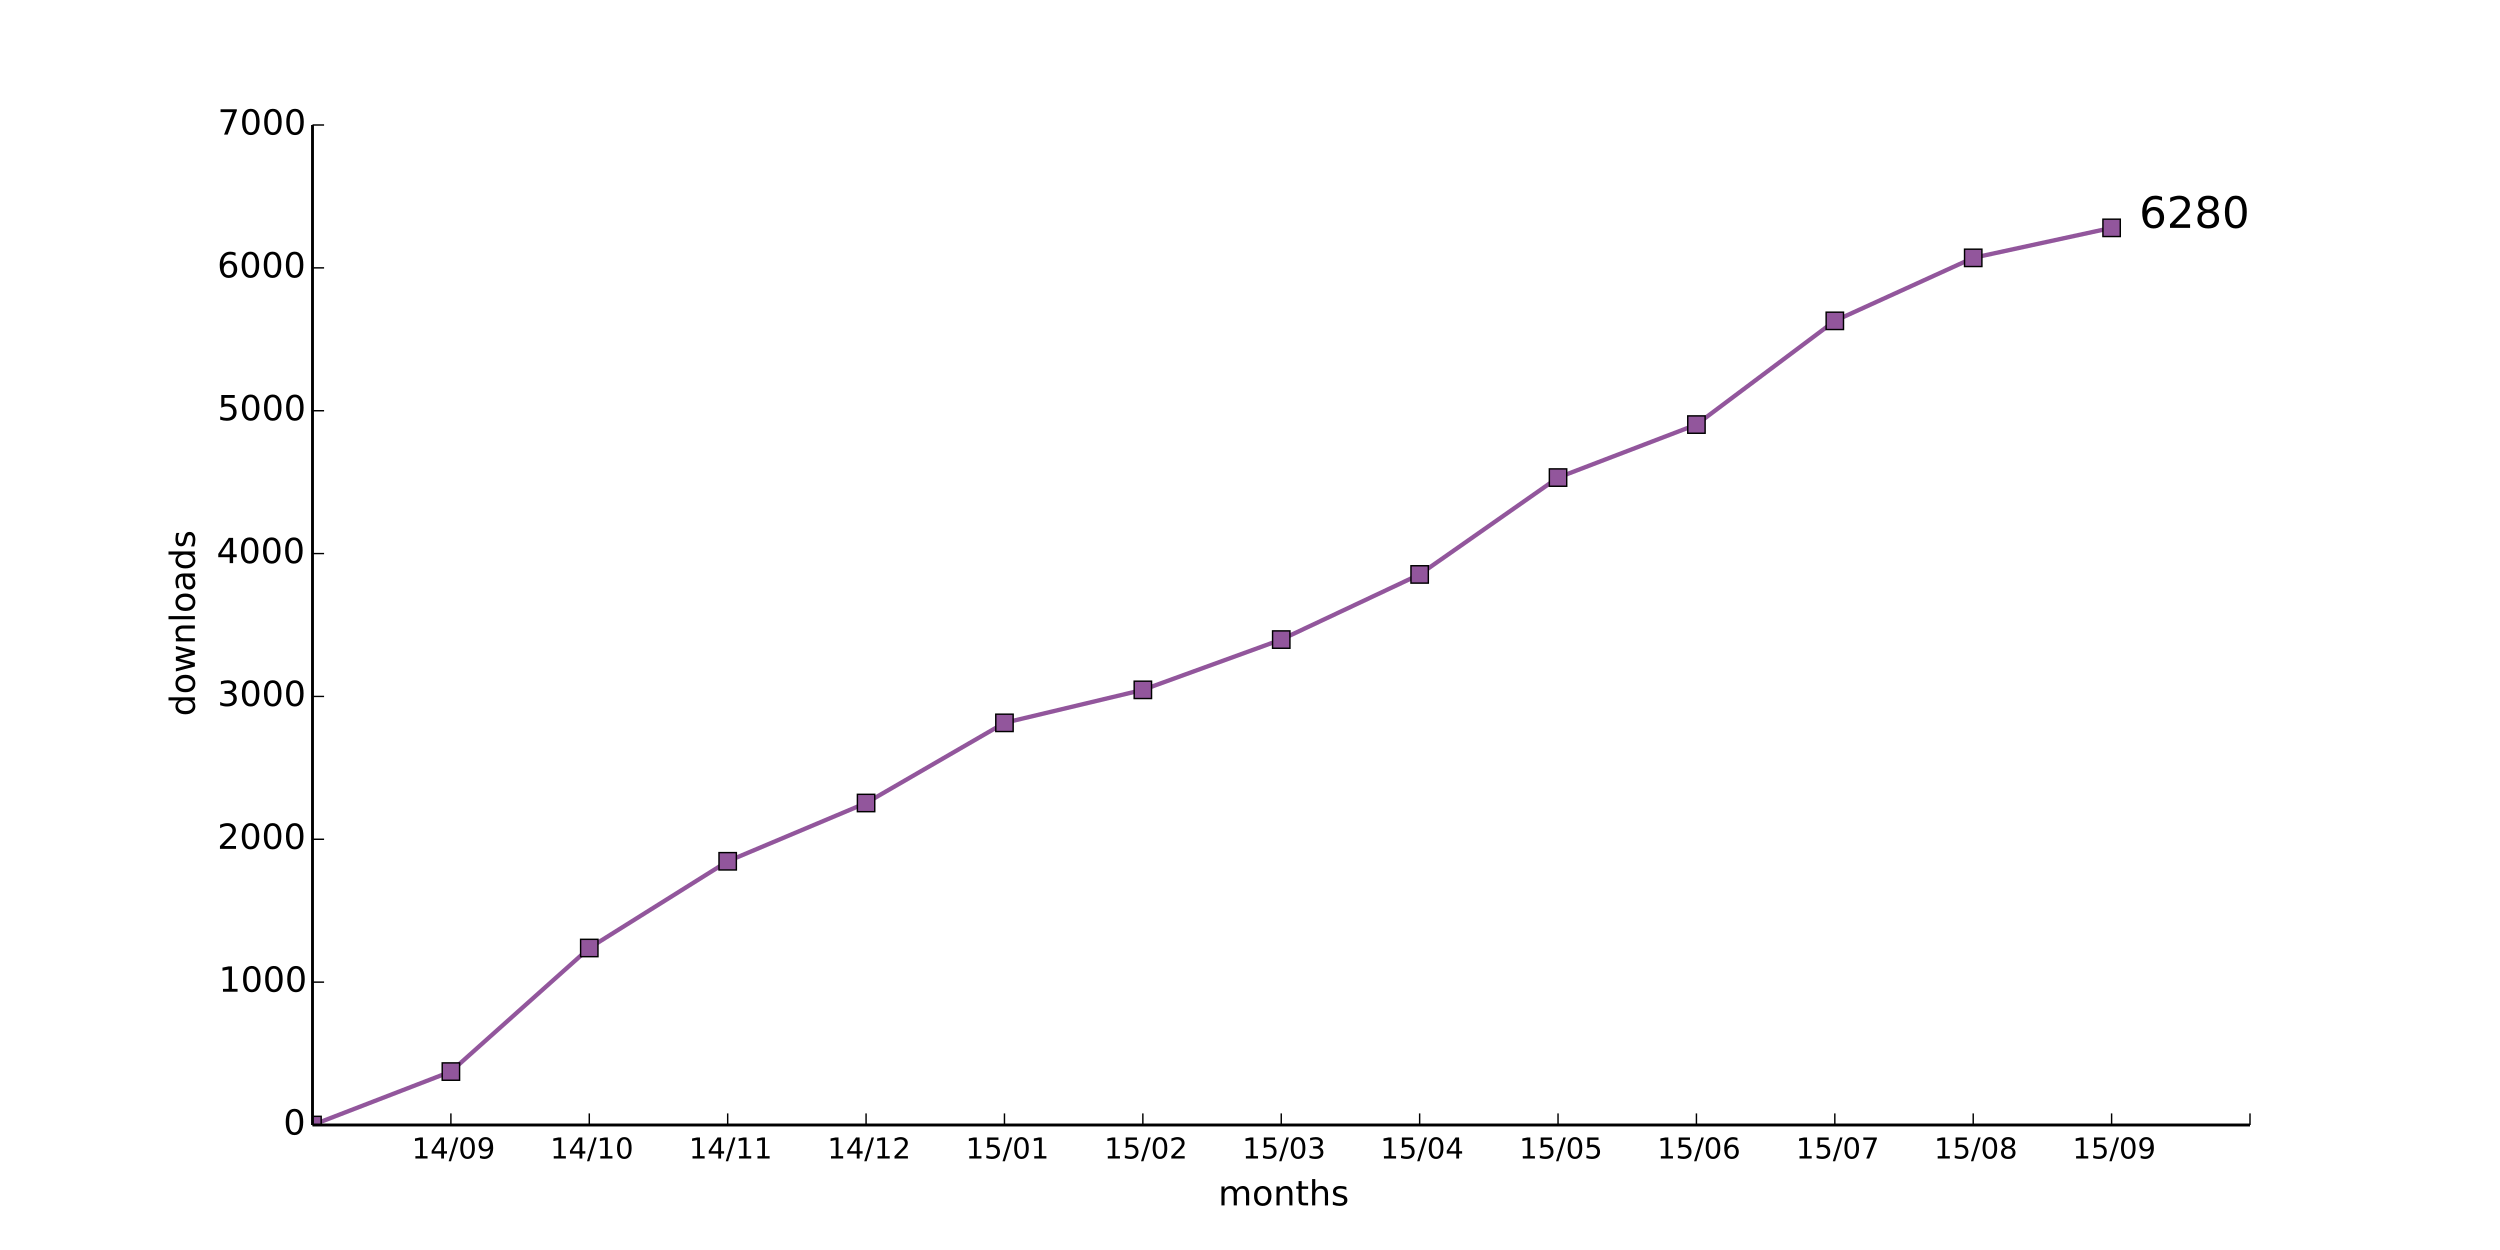
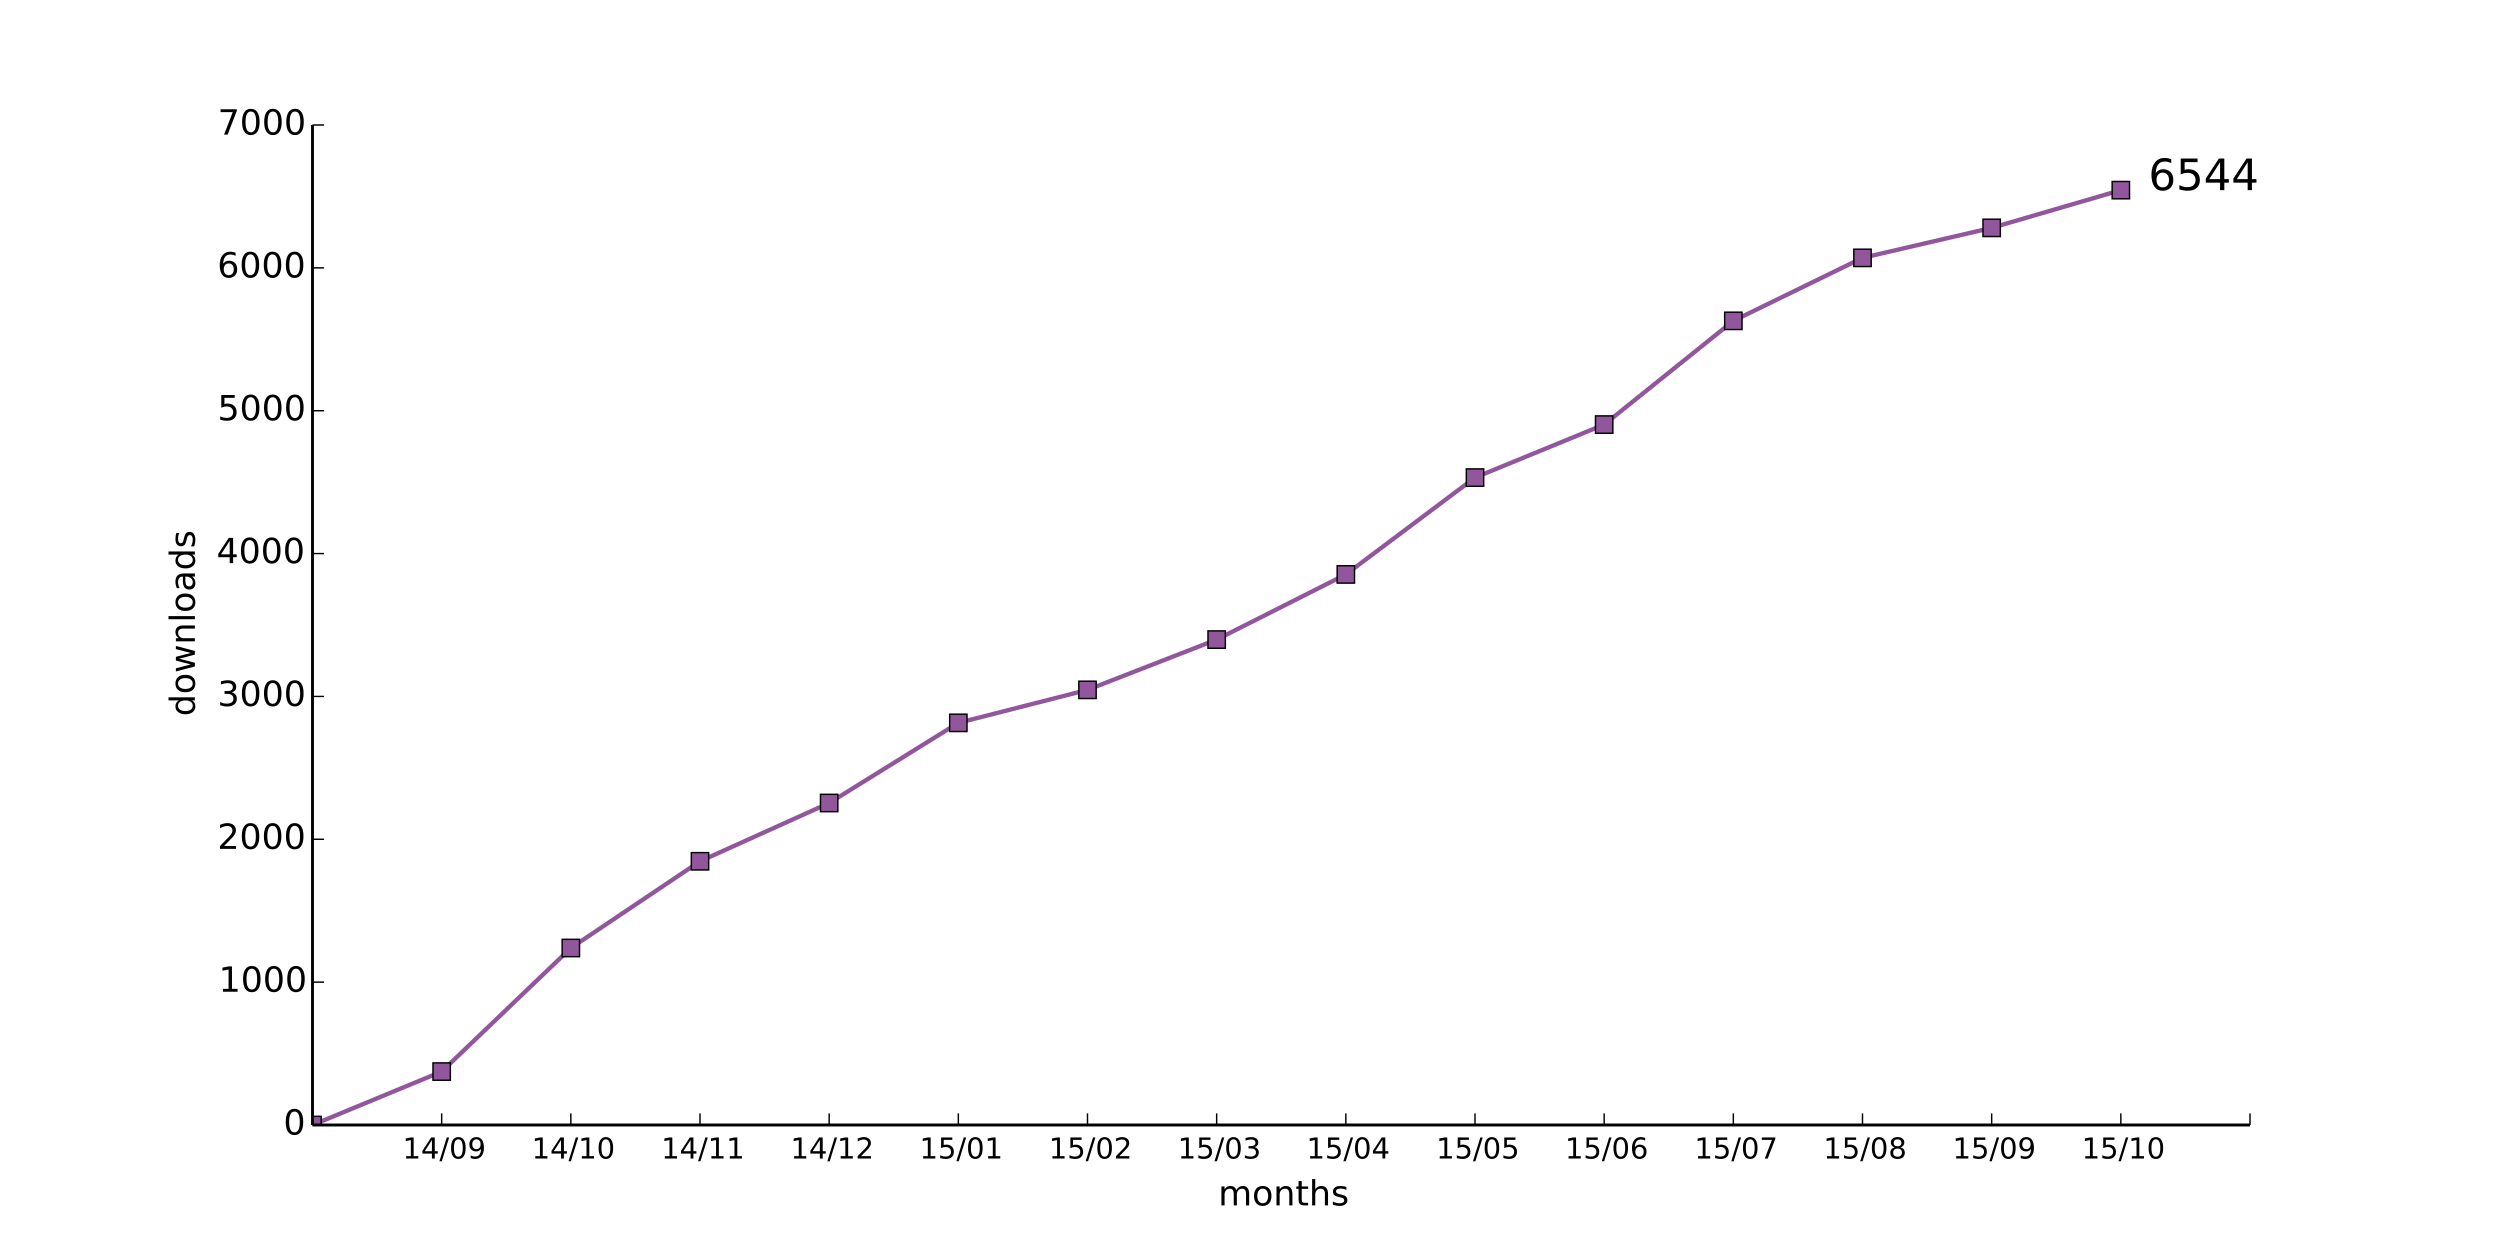
<svg xmlns="http://www.w3.org/2000/svg" xmlns:xlink="http://www.w3.org/1999/xlink" height="432pt" version="1.1" viewBox="0 0 864 432" width="864pt">
  <defs>
    <style type="text/css">
*{stroke-linecap:butt;stroke-linejoin:round;}
  </style>
  </defs>
  <g id="figure_1">
    <g id="patch_1">
      <path d=" M0 432 L864 432 L864 0 L0 0 z " style="fill:#ffffff;" />
    </g>
    <g id="axes_1">
      <g id="patch_2">
        <path d=" M108 388.8 L777.6 388.8 L777.6 43.2 L108 43.2 z " style="fill:#ffffff;" />
      </g>
      <g id="line2d_1">
-         <path clip-path="url(#pad36b945f0)" d=" M108 388.8 L155.829 370.335 L203.657 327.629 L251.486 297.66 L299.314 277.517 L347.143 249.819 L394.971 238.415 L442.8 221.036 L490.629 198.523 L538.457 165.049 L586.286 146.732 L634.114 110.888 L681.943 89.115 L729.771 78.747" style="fill:none;stroke:#92569c;stroke-linecap:square;stroke-width:1.5;" />
+         <path clip-path="url(#pad36b945f0)" d=" M108 388.8 L152.64 370.335 L197.28 327.629 L241.92 297.66 L286.56 277.517 L331.2 249.819 L375.84 238.415 L420.48 221.036 L465.12 198.523 L509.76 165.049 L554.4 146.732 L599.04 110.888 L643.68 89.115 L688.32 78.747 L732.96 65.713" style="fill:none;stroke:#92569c;stroke-linecap:square;stroke-width:1.5;" />
      </g>
      <g id="line2d_2">
        <defs>
          <path d=" M-3 3 L3 3 L3 -3 L-3 -3 z " id="m376701af58" style="stroke:#000000;stroke-linejoin:miter;stroke-width:0.5;" />
        </defs>
        <g clip-path="url(#pad36b945f0)">
          <use style="fill:#92569c;stroke:#000000;stroke-linejoin:miter;stroke-width:0.5;" x="108.0" xlink:href="#m376701af58" y="388.8" />
-           <use style="fill:#92569c;stroke:#000000;stroke-linejoin:miter;stroke-width:0.5;" x="155.829" xlink:href="#m376701af58" y="370.335" />
-           <use style="fill:#92569c;stroke:#000000;stroke-linejoin:miter;stroke-width:0.5;" x="203.657" xlink:href="#m376701af58" y="327.629" />
-           <use style="fill:#92569c;stroke:#000000;stroke-linejoin:miter;stroke-width:0.5;" x="251.486" xlink:href="#m376701af58" y="297.66" />
-           <use style="fill:#92569c;stroke:#000000;stroke-linejoin:miter;stroke-width:0.5;" x="299.314" xlink:href="#m376701af58" y="277.517" />
-           <use style="fill:#92569c;stroke:#000000;stroke-linejoin:miter;stroke-width:0.5;" x="347.143" xlink:href="#m376701af58" y="249.819" />
-           <use style="fill:#92569c;stroke:#000000;stroke-linejoin:miter;stroke-width:0.5;" x="394.971" xlink:href="#m376701af58" y="238.415" />
-           <use style="fill:#92569c;stroke:#000000;stroke-linejoin:miter;stroke-width:0.5;" x="442.8" xlink:href="#m376701af58" y="221.036" />
-           <use style="fill:#92569c;stroke:#000000;stroke-linejoin:miter;stroke-width:0.5;" x="490.629" xlink:href="#m376701af58" y="198.523" />
-           <use style="fill:#92569c;stroke:#000000;stroke-linejoin:miter;stroke-width:0.5;" x="538.457" xlink:href="#m376701af58" y="165.049" />
-           <use style="fill:#92569c;stroke:#000000;stroke-linejoin:miter;stroke-width:0.5;" x="586.286" xlink:href="#m376701af58" y="146.732" />
-           <use style="fill:#92569c;stroke:#000000;stroke-linejoin:miter;stroke-width:0.5;" x="634.114" xlink:href="#m376701af58" y="110.888" />
-           <use style="fill:#92569c;stroke:#000000;stroke-linejoin:miter;stroke-width:0.5;" x="681.943" xlink:href="#m376701af58" y="89.115" />
-           <use style="fill:#92569c;stroke:#000000;stroke-linejoin:miter;stroke-width:0.5;" x="729.771" xlink:href="#m376701af58" y="78.747" />
+           <use style="fill:#92569c;stroke:#000000;stroke-linejoin:miter;stroke-width:0.5;" x="152.64" xlink:href="#m376701af58" y="370.335" />
+           <use style="fill:#92569c;stroke:#000000;stroke-linejoin:miter;stroke-width:0.5;" x="197.28" xlink:href="#m376701af58" y="327.629" />
+           <use style="fill:#92569c;stroke:#000000;stroke-linejoin:miter;stroke-width:0.5;" x="241.92" xlink:href="#m376701af58" y="297.66" />
+           <use style="fill:#92569c;stroke:#000000;stroke-linejoin:miter;stroke-width:0.5;" x="286.56" xlink:href="#m376701af58" y="277.517" />
+           <use style="fill:#92569c;stroke:#000000;stroke-linejoin:miter;stroke-width:0.5;" x="331.2" xlink:href="#m376701af58" y="249.819" />
+           <use style="fill:#92569c;stroke:#000000;stroke-linejoin:miter;stroke-width:0.5;" x="375.84" xlink:href="#m376701af58" y="238.415" />
+           <use style="fill:#92569c;stroke:#000000;stroke-linejoin:miter;stroke-width:0.5;" x="420.48" xlink:href="#m376701af58" y="221.036" />
+           <use style="fill:#92569c;stroke:#000000;stroke-linejoin:miter;stroke-width:0.5;" x="465.12" xlink:href="#m376701af58" y="198.523" />
+           <use style="fill:#92569c;stroke:#000000;stroke-linejoin:miter;stroke-width:0.5;" x="509.76" xlink:href="#m376701af58" y="165.049" />
+           <use style="fill:#92569c;stroke:#000000;stroke-linejoin:miter;stroke-width:0.5;" x="554.4" xlink:href="#m376701af58" y="146.732" />
+           <use style="fill:#92569c;stroke:#000000;stroke-linejoin:miter;stroke-width:0.5;" x="599.04" xlink:href="#m376701af58" y="110.888" />
+           <use style="fill:#92569c;stroke:#000000;stroke-linejoin:miter;stroke-width:0.5;" x="643.68" xlink:href="#m376701af58" y="89.115" />
+           <use style="fill:#92569c;stroke:#000000;stroke-linejoin:miter;stroke-width:0.5;" x="688.32" xlink:href="#m376701af58" y="78.747" />
+           <use style="fill:#92569c;stroke:#000000;stroke-linejoin:miter;stroke-width:0.5;" x="732.96" xlink:href="#m376701af58" y="65.713" />
        </g>
      </g>
      <g id="matplotlib.axis_1">
        <g id="xtick_1">
          <g id="line2d_3">
            <defs>
              <path d=" M0 0 L0 -4" id="m93b0483c22" style="stroke:#000000;stroke-width:0.5;" />
            </defs>
            <g>
-               <use style="stroke:#000000;stroke-width:0.5;" x="155.829" xlink:href="#m93b0483c22" y="388.8" />
+               <use style="stroke:#000000;stroke-width:0.5;" x="152.64" xlink:href="#m93b0483c22" y="388.8" />
            </g>
          </g>
          <g id="text_1">
            <defs>
              <path d=" M10.984 1.516 L10.984 10.5 Q14.703 8.734 18.5 7.812 Q22.312 6.891 25.984 6.891 Q35.75 6.891 40.891 13.453 Q46.047 20.016 46.781 33.406 Q43.953 29.203 39.594 26.953 Q35.25 24.703 29.984 24.703 Q19.047 24.703 12.672 31.312 Q6.297 37.938 6.297 49.422 Q6.297 60.641 12.938 67.422 Q19.578 74.219 30.609 74.219 Q43.266 74.219 49.922 64.516 Q56.594 54.828 56.594 36.375 Q56.594 19.141 48.406 8.859 Q40.234 -1.422 26.422 -1.422 Q22.703 -1.422 18.891 -0.688 Q15.094 0.047 10.984 1.516 M30.609 32.422 Q37.25 32.422 41.125 36.953 Q45.016 41.5 45.016 49.422 Q45.016 57.281 41.125 61.844 Q37.25 66.406 30.609 66.406 Q23.969 66.406 20.094 61.844 Q16.219 57.281 16.219 49.422 Q16.219 41.5 20.094 36.953 Q23.969 32.422 30.609 32.422" id="BitstreamVeraSans-Roman-39" />
              <path d=" M31.781 66.406 Q24.172 66.406 20.328 58.906 Q16.5 51.422 16.5 36.375 Q16.5 21.391 20.328 13.891 Q24.172 6.391 31.781 6.391 Q39.453 6.391 43.281 13.891 Q47.125 21.391 47.125 36.375 Q47.125 51.422 43.281 58.906 Q39.453 66.406 31.781 66.406 M31.781 74.219 Q44.047 74.219 50.516 64.516 Q56.984 54.828 56.984 36.375 Q56.984 17.969 50.516 8.266 Q44.047 -1.422 31.781 -1.422 Q19.531 -1.422 13.062 8.266 Q6.594 17.969 6.594 36.375 Q6.594 54.828 13.062 64.516 Q19.531 74.219 31.781 74.219" id="BitstreamVeraSans-Roman-30" />
              <path d=" M12.406 8.297 L28.516 8.297 L28.516 63.922 L10.984 60.406 L10.984 69.391 L28.422 72.906 L38.281 72.906 L38.281 8.297 L54.391 8.297 L54.391 0 L12.406 0 z " id="BitstreamVeraSans-Roman-31" />
              <path d=" M37.797 64.312 L12.891 25.391 L37.797 25.391 z  M35.203 72.906 L47.609 72.906 L47.609 25.391 L58.016 25.391 L58.016 17.188 L47.609 17.188 L47.609 0 L37.797 0 L37.797 17.188 L4.891 17.188 L4.891 26.703 z " id="BitstreamVeraSans-Roman-34" />
              <path d=" M25.391 72.906 L33.688 72.906 L8.297 -9.281 L0 -9.281 z " id="BitstreamVeraSans-Roman-2f" />
            </defs>
-             <g transform="translate(142.32 400.3984)scale(0.1 -0.1)">
+             <g transform="translate(139.1314 400.3984)scale(0.1 -0.1)">
              <use xlink:href="#BitstreamVeraSans-Roman-31" />
              <use x="63.623" xlink:href="#BitstreamVeraSans-Roman-34" />
              <use x="127.246" xlink:href="#BitstreamVeraSans-Roman-2f" />
              <use x="160.938" xlink:href="#BitstreamVeraSans-Roman-30" />
              <use x="224.561" xlink:href="#BitstreamVeraSans-Roman-39" />
            </g>
          </g>
        </g>
        <g id="xtick_2">
          <g id="line2d_4">
            <g>
-               <use style="stroke:#000000;stroke-width:0.5;" x="203.657" xlink:href="#m93b0483c22" y="388.8" />
+               <use style="stroke:#000000;stroke-width:0.5;" x="197.28" xlink:href="#m93b0483c22" y="388.8" />
            </g>
          </g>
          <g id="text_2">
-             <g transform="translate(190.129 400.3984)scale(0.1 -0.1)">
+             <g transform="translate(183.7519 400.3984)scale(0.1 -0.1)">
              <use xlink:href="#BitstreamVeraSans-Roman-31" />
              <use x="63.623" xlink:href="#BitstreamVeraSans-Roman-34" />
              <use x="127.246" xlink:href="#BitstreamVeraSans-Roman-2f" />
              <use x="160.938" xlink:href="#BitstreamVeraSans-Roman-31" />
              <use x="224.561" xlink:href="#BitstreamVeraSans-Roman-30" />
            </g>
          </g>
        </g>
        <g id="xtick_3">
          <g id="line2d_5">
            <g>
-               <use style="stroke:#000000;stroke-width:0.5;" x="251.486" xlink:href="#m93b0483c22" y="388.8" />
+               <use style="stroke:#000000;stroke-width:0.5;" x="241.92" xlink:href="#m93b0483c22" y="388.8" />
            </g>
          </g>
          <g id="text_3">
-             <g transform="translate(238.0873 400.3984)scale(0.1 -0.1)">
+             <g transform="translate(228.5216 400.3984)scale(0.1 -0.1)">
              <use xlink:href="#BitstreamVeraSans-Roman-31" />
              <use x="63.623" xlink:href="#BitstreamVeraSans-Roman-34" />
              <use x="127.246" xlink:href="#BitstreamVeraSans-Roman-2f" />
              <use x="160.938" xlink:href="#BitstreamVeraSans-Roman-31" />
              <use x="224.561" xlink:href="#BitstreamVeraSans-Roman-31" />
            </g>
          </g>
        </g>
        <g id="xtick_4">
          <g id="line2d_6">
            <g>
-               <use style="stroke:#000000;stroke-width:0.5;" x="299.314" xlink:href="#m93b0483c22" y="388.8" />
+               <use style="stroke:#000000;stroke-width:0.5;" x="286.56" xlink:href="#m93b0483c22" y="388.8" />
            </g>
          </g>
          <g id="text_4">
            <defs>
              <path d=" M19.188 8.297 L53.609 8.297 L53.609 0 L7.328 0 L7.328 8.297 Q12.938 14.109 22.625 23.891 Q32.328 33.688 34.812 36.531 Q39.547 41.844 41.422 45.531 Q43.312 49.219 43.312 52.781 Q43.312 58.594 39.234 62.25 Q35.156 65.922 28.609 65.922 Q23.969 65.922 18.812 64.312 Q13.672 62.703 7.812 59.422 L7.812 69.391 Q13.766 71.781 18.938 73 Q24.125 74.219 28.422 74.219 Q39.75 74.219 46.484 68.547 Q53.219 62.891 53.219 53.422 Q53.219 48.922 51.531 44.891 Q49.859 40.875 45.406 35.406 Q44.188 33.984 37.641 27.219 Q31.109 20.453 19.188 8.297" id="BitstreamVeraSans-Roman-32" />
            </defs>
-             <g transform="translate(285.9549 400.3984)scale(0.1 -0.1)">
+             <g transform="translate(273.2006 400.3984)scale(0.1 -0.1)">
              <use xlink:href="#BitstreamVeraSans-Roman-31" />
              <use x="63.623" xlink:href="#BitstreamVeraSans-Roman-34" />
              <use x="127.246" xlink:href="#BitstreamVeraSans-Roman-2f" />
              <use x="160.938" xlink:href="#BitstreamVeraSans-Roman-31" />
              <use x="224.561" xlink:href="#BitstreamVeraSans-Roman-32" />
            </g>
          </g>
        </g>
        <g id="xtick_5">
          <g id="line2d_7">
            <g>
-               <use style="stroke:#000000;stroke-width:0.5;" x="347.143" xlink:href="#m93b0483c22" y="388.8" />
+               <use style="stroke:#000000;stroke-width:0.5;" x="331.2" xlink:href="#m93b0483c22" y="388.8" />
            </g>
          </g>
          <g id="text_5">
            <defs>
              <path d=" M10.797 72.906 L49.516 72.906 L49.516 64.594 L19.828 64.594 L19.828 46.734 Q21.969 47.469 24.109 47.828 Q26.266 48.188 28.422 48.188 Q40.625 48.188 47.75 41.5 Q54.891 34.812 54.891 23.391 Q54.891 11.625 47.562 5.094 Q40.234 -1.422 26.906 -1.422 Q22.312 -1.422 17.547 -0.641 Q12.797 0.141 7.719 1.703 L7.719 11.625 Q12.109 9.234 16.797 8.062 Q21.484 6.891 26.703 6.891 Q35.156 6.891 40.078 11.328 Q45.016 15.766 45.016 23.391 Q45.016 31 40.078 35.438 Q35.156 39.891 26.703 39.891 Q22.75 39.891 18.812 39.016 Q14.891 38.141 10.797 36.281 z " id="BitstreamVeraSans-Roman-35" />
            </defs>
-             <g transform="translate(333.7444 400.3984)scale(0.1 -0.1)">
+             <g transform="translate(317.8016 400.3984)scale(0.1 -0.1)">
              <use xlink:href="#BitstreamVeraSans-Roman-31" />
              <use x="63.623" xlink:href="#BitstreamVeraSans-Roman-35" />
              <use x="127.246" xlink:href="#BitstreamVeraSans-Roman-2f" />
              <use x="160.938" xlink:href="#BitstreamVeraSans-Roman-30" />
              <use x="224.561" xlink:href="#BitstreamVeraSans-Roman-31" />
            </g>
          </g>
        </g>
        <g id="xtick_6">
          <g id="line2d_8">
            <g>
-               <use style="stroke:#000000;stroke-width:0.5;" x="394.971" xlink:href="#m93b0483c22" y="388.8" />
+               <use style="stroke:#000000;stroke-width:0.5;" x="375.84" xlink:href="#m93b0483c22" y="388.8" />
            </g>
          </g>
          <g id="text_6">
-             <g transform="translate(381.6121 400.3984)scale(0.1 -0.1)">
+             <g transform="translate(362.4806 400.3984)scale(0.1 -0.1)">
              <use xlink:href="#BitstreamVeraSans-Roman-31" />
              <use x="63.623" xlink:href="#BitstreamVeraSans-Roman-35" />
              <use x="127.246" xlink:href="#BitstreamVeraSans-Roman-2f" />
              <use x="160.938" xlink:href="#BitstreamVeraSans-Roman-30" />
              <use x="224.561" xlink:href="#BitstreamVeraSans-Roman-32" />
            </g>
          </g>
        </g>
        <g id="xtick_7">
          <g id="line2d_9">
            <g>
-               <use style="stroke:#000000;stroke-width:0.5;" x="442.8" xlink:href="#m93b0483c22" y="388.8" />
+               <use style="stroke:#000000;stroke-width:0.5;" x="420.48" xlink:href="#m93b0483c22" y="388.8" />
            </g>
          </g>
          <g id="text_7">
            <defs>
              <path d=" M40.578 39.312 Q47.656 37.797 51.625 33 Q55.609 28.219 55.609 21.188 Q55.609 10.406 48.188 4.484 Q40.766 -1.422 27.094 -1.422 Q22.516 -1.422 17.656 -0.516 Q12.797 0.391 7.625 2.203 L7.625 11.719 Q11.719 9.328 16.594 8.109 Q21.484 6.891 26.812 6.891 Q36.078 6.891 40.938 10.547 Q45.797 14.203 45.797 21.188 Q45.797 27.641 41.281 31.266 Q36.766 34.906 28.719 34.906 L20.219 34.906 L20.219 43.016 L29.109 43.016 Q36.375 43.016 40.234 45.922 Q44.094 48.828 44.094 54.297 Q44.094 59.906 40.109 62.906 Q36.141 65.922 28.719 65.922 Q24.656 65.922 20.016 65.031 Q15.375 64.156 9.812 62.312 L9.812 71.094 Q15.438 72.656 20.344 73.438 Q25.25 74.219 29.594 74.219 Q40.828 74.219 47.359 69.109 Q53.906 64.016 53.906 55.328 Q53.906 49.266 50.438 45.094 Q46.969 40.922 40.578 39.312" id="BitstreamVeraSans-Roman-33" />
            </defs>
-             <g transform="translate(429.3406 400.3984)scale(0.1 -0.1)">
+             <g transform="translate(407.0206 400.3984)scale(0.1 -0.1)">
              <use xlink:href="#BitstreamVeraSans-Roman-31" />
              <use x="63.623" xlink:href="#BitstreamVeraSans-Roman-35" />
              <use x="127.246" xlink:href="#BitstreamVeraSans-Roman-2f" />
              <use x="160.938" xlink:href="#BitstreamVeraSans-Roman-30" />
              <use x="224.561" xlink:href="#BitstreamVeraSans-Roman-33" />
            </g>
          </g>
        </g>
        <g id="xtick_8">
          <g id="line2d_10">
            <g>
-               <use style="stroke:#000000;stroke-width:0.5;" x="490.629" xlink:href="#m93b0483c22" y="388.8" />
+               <use style="stroke:#000000;stroke-width:0.5;" x="465.12" xlink:href="#m93b0483c22" y="388.8" />
            </g>
          </g>
          <g id="text_8">
-             <g transform="translate(477.0489 400.3984)scale(0.1 -0.1)">
+             <g transform="translate(451.5403 400.3984)scale(0.1 -0.1)">
              <use xlink:href="#BitstreamVeraSans-Roman-31" />
              <use x="63.623" xlink:href="#BitstreamVeraSans-Roman-35" />
              <use x="127.246" xlink:href="#BitstreamVeraSans-Roman-2f" />
              <use x="160.938" xlink:href="#BitstreamVeraSans-Roman-30" />
              <use x="224.561" xlink:href="#BitstreamVeraSans-Roman-34" />
            </g>
          </g>
        </g>
        <g id="xtick_9">
          <g id="line2d_11">
            <g>
-               <use style="stroke:#000000;stroke-width:0.5;" x="538.457" xlink:href="#m93b0483c22" y="388.8" />
+               <use style="stroke:#000000;stroke-width:0.5;" x="509.76" xlink:href="#m93b0483c22" y="388.8" />
            </g>
          </g>
          <g id="text_9">
-             <g transform="translate(525.0337 400.3984)scale(0.1 -0.1)">
+             <g transform="translate(496.3366 400.3984)scale(0.1 -0.1)">
              <use xlink:href="#BitstreamVeraSans-Roman-31" />
              <use x="63.623" xlink:href="#BitstreamVeraSans-Roman-35" />
              <use x="127.246" xlink:href="#BitstreamVeraSans-Roman-2f" />
              <use x="160.938" xlink:href="#BitstreamVeraSans-Roman-30" />
              <use x="224.561" xlink:href="#BitstreamVeraSans-Roman-35" />
            </g>
          </g>
        </g>
        <g id="xtick_10">
          <g id="line2d_12">
            <g>
-               <use style="stroke:#000000;stroke-width:0.5;" x="586.286" xlink:href="#m93b0483c22" y="388.8" />
+               <use style="stroke:#000000;stroke-width:0.5;" x="554.4" xlink:href="#m93b0483c22" y="388.8" />
            </g>
          </g>
          <g id="text_10">
            <defs>
              <path d=" M33.016 40.375 Q26.375 40.375 22.484 35.828 Q18.609 31.297 18.609 23.391 Q18.609 15.531 22.484 10.953 Q26.375 6.391 33.016 6.391 Q39.656 6.391 43.531 10.953 Q47.406 15.531 47.406 23.391 Q47.406 31.297 43.531 35.828 Q39.656 40.375 33.016 40.375 M52.594 71.297 L52.594 62.312 Q48.875 64.062 45.094 64.984 Q41.312 65.922 37.594 65.922 Q27.828 65.922 22.672 59.328 Q17.531 52.734 16.797 39.406 Q19.672 43.656 24.016 45.922 Q28.375 48.188 33.594 48.188 Q44.578 48.188 50.953 41.516 Q57.328 34.859 57.328 23.391 Q57.328 12.156 50.688 5.359 Q44.047 -1.422 33.016 -1.422 Q20.359 -1.422 13.672 8.266 Q6.984 17.969 6.984 36.375 Q6.984 53.656 15.188 63.938 Q23.391 74.219 37.203 74.219 Q40.922 74.219 44.703 73.484 Q48.484 72.75 52.594 71.297" id="BitstreamVeraSans-Roman-36" />
            </defs>
-             <g transform="translate(572.7404 400.3984)scale(0.1 -0.1)">
+             <g transform="translate(540.8547 400.3984)scale(0.1 -0.1)">
              <use xlink:href="#BitstreamVeraSans-Roman-31" />
              <use x="63.623" xlink:href="#BitstreamVeraSans-Roman-35" />
              <use x="127.246" xlink:href="#BitstreamVeraSans-Roman-2f" />
              <use x="160.938" xlink:href="#BitstreamVeraSans-Roman-30" />
              <use x="224.561" xlink:href="#BitstreamVeraSans-Roman-36" />
            </g>
          </g>
        </g>
        <g id="xtick_11">
          <g id="line2d_13">
            <g>
-               <use style="stroke:#000000;stroke-width:0.5;" x="634.114" xlink:href="#m93b0483c22" y="388.8" />
+               <use style="stroke:#000000;stroke-width:0.5;" x="599.04" xlink:href="#m93b0483c22" y="388.8" />
            </g>
          </g>
          <g id="text_11">
            <defs>
              <path d=" M8.203 72.906 L55.078 72.906 L55.078 68.703 L28.609 0 L18.312 0 L43.219 64.594 L8.203 64.594 z " id="BitstreamVeraSans-Roman-37" />
            </defs>
-             <g transform="translate(620.6815 400.3984)scale(0.1 -0.1)">
+             <g transform="translate(585.6072 400.3984)scale(0.1 -0.1)">
              <use xlink:href="#BitstreamVeraSans-Roman-31" />
              <use x="63.623" xlink:href="#BitstreamVeraSans-Roman-35" />
              <use x="127.246" xlink:href="#BitstreamVeraSans-Roman-2f" />
              <use x="160.938" xlink:href="#BitstreamVeraSans-Roman-30" />
              <use x="224.561" xlink:href="#BitstreamVeraSans-Roman-37" />
            </g>
          </g>
        </g>
        <g id="xtick_12">
          <g id="line2d_14">
            <g>
-               <use style="stroke:#000000;stroke-width:0.5;" x="681.943" xlink:href="#m93b0483c22" y="388.8" />
+               <use style="stroke:#000000;stroke-width:0.5;" x="643.68" xlink:href="#m93b0483c22" y="388.8" />
            </g>
          </g>
          <g id="text_12">
            <defs>
              <path d=" M31.781 34.625 Q24.75 34.625 20.719 30.859 Q16.703 27.094 16.703 20.516 Q16.703 13.922 20.719 10.156 Q24.75 6.391 31.781 6.391 Q38.812 6.391 42.859 10.172 Q46.922 13.969 46.922 20.516 Q46.922 27.094 42.891 30.859 Q38.875 34.625 31.781 34.625 M21.922 38.812 Q15.578 40.375 12.031 44.719 Q8.5 49.078 8.5 55.328 Q8.5 64.062 14.719 69.141 Q20.953 74.219 31.781 74.219 Q42.672 74.219 48.875 69.141 Q55.078 64.062 55.078 55.328 Q55.078 49.078 51.531 44.719 Q48 40.375 41.703 38.812 Q48.828 37.156 52.797 32.312 Q56.781 27.484 56.781 20.516 Q56.781 9.906 50.312 4.234 Q43.844 -1.422 31.781 -1.422 Q19.734 -1.422 13.25 4.234 Q6.781 9.906 6.781 20.516 Q6.781 27.484 10.781 32.312 Q14.797 37.156 21.922 38.812 M18.312 54.391 Q18.312 48.734 21.844 45.562 Q25.391 42.391 31.781 42.391 Q38.141 42.391 41.719 45.562 Q45.312 48.734 45.312 54.391 Q45.312 60.062 41.719 63.234 Q38.141 66.406 31.781 66.406 Q25.391 66.406 21.844 63.234 Q18.312 60.062 18.312 54.391" id="BitstreamVeraSans-Roman-38" />
            </defs>
-             <g transform="translate(668.4249 400.3984)scale(0.1 -0.1)">
+             <g transform="translate(630.162 400.3984)scale(0.1 -0.1)">
              <use xlink:href="#BitstreamVeraSans-Roman-31" />
              <use x="63.623" xlink:href="#BitstreamVeraSans-Roman-35" />
              <use x="127.246" xlink:href="#BitstreamVeraSans-Roman-2f" />
              <use x="160.938" xlink:href="#BitstreamVeraSans-Roman-30" />
              <use x="224.561" xlink:href="#BitstreamVeraSans-Roman-38" />
            </g>
          </g>
        </g>
        <g id="xtick_13">
          <g id="line2d_15">
            <g>
-               <use style="stroke:#000000;stroke-width:0.5;" x="729.771" xlink:href="#m93b0483c22" y="388.8" />
+               <use style="stroke:#000000;stroke-width:0.5;" x="688.32" xlink:href="#m93b0483c22" y="388.8" />
            </g>
          </g>
          <g id="text_13">
-             <g transform="translate(716.2628 400.3984)scale(0.1 -0.1)">
+             <g transform="translate(674.8114 400.3984)scale(0.1 -0.1)">
              <use xlink:href="#BitstreamVeraSans-Roman-31" />
              <use x="63.623" xlink:href="#BitstreamVeraSans-Roman-35" />
              <use x="127.246" xlink:href="#BitstreamVeraSans-Roman-2f" />
              <use x="160.938" xlink:href="#BitstreamVeraSans-Roman-30" />
              <use x="224.561" xlink:href="#BitstreamVeraSans-Roman-39" />
            </g>
          </g>
        </g>
        <g id="xtick_14">
          <g id="line2d_16">
            <g>
+               <use style="stroke:#000000;stroke-width:0.5;" x="732.96" xlink:href="#m93b0483c22" y="388.8" />
+             </g>
+           </g>
+           <g id="text_14">
+             <g transform="translate(719.4319 400.3984)scale(0.1 -0.1)">
+               <use xlink:href="#BitstreamVeraSans-Roman-31" />
+               <use x="63.623" xlink:href="#BitstreamVeraSans-Roman-35" />
+               <use x="127.246" xlink:href="#BitstreamVeraSans-Roman-2f" />
+               <use x="160.938" xlink:href="#BitstreamVeraSans-Roman-31" />
+               <use x="224.561" xlink:href="#BitstreamVeraSans-Roman-30" />
+             </g>
+           </g>
+         </g>
+         <g id="xtick_15">
+           <g id="line2d_17">
+             <g>
              <use style="stroke:#000000;stroke-width:0.5;" x="777.6" xlink:href="#m93b0483c22" y="388.8" />
            </g>
          </g>
        </g>
-         <g id="text_14">
+         <g id="text_15">
          <defs>
            <path d=" M54.891 33.016 L54.891 0 L45.906 0 L45.906 32.719 Q45.906 40.484 42.875 44.328 Q39.844 48.188 33.797 48.188 Q26.516 48.188 22.312 43.547 Q18.109 38.922 18.109 30.906 L18.109 0 L9.078 0 L9.078 54.688 L18.109 54.688 L18.109 46.188 Q21.344 51.125 25.703 53.562 Q30.078 56 35.797 56 Q45.219 56 50.047 50.172 Q54.891 44.344 54.891 33.016" id="BitstreamVeraSans-Roman-6e" />
            <path d=" M52 44.188 Q55.375 50.25 60.062 53.125 Q64.75 56 71.094 56 Q79.641 56 84.281 50.016 Q88.922 44.047 88.922 33.016 L88.922 0 L79.891 0 L79.891 32.719 Q79.891 40.578 77.094 44.375 Q74.312 48.188 68.609 48.188 Q61.625 48.188 57.562 43.547 Q53.516 38.922 53.516 30.906 L53.516 0 L44.484 0 L44.484 32.719 Q44.484 40.625 41.703 44.406 Q38.922 48.188 33.109 48.188 Q26.219 48.188 22.156 43.531 Q18.109 38.875 18.109 30.906 L18.109 0 L9.078 0 L9.078 54.688 L18.109 54.688 L18.109 46.188 Q21.188 51.219 25.484 53.609 Q29.781 56 35.688 56 Q41.656 56 45.828 52.969 Q50 49.953 52 44.188" id="BitstreamVeraSans-Roman-6d" />
            <path d=" M30.609 48.391 Q23.391 48.391 19.188 42.75 Q14.984 37.109 14.984 27.297 Q14.984 17.484 19.156 11.844 Q23.344 6.203 30.609 6.203 Q37.797 6.203 41.984 11.859 Q46.188 17.531 46.188 27.297 Q46.188 37.016 41.984 42.703 Q37.797 48.391 30.609 48.391 M30.609 56 Q42.328 56 49.016 48.375 Q55.719 40.766 55.719 27.297 Q55.719 13.875 49.016 6.219 Q42.328 -1.422 30.609 -1.422 Q18.844 -1.422 12.172 6.219 Q5.516 13.875 5.516 27.297 Q5.516 40.766 12.172 48.375 Q18.844 56 30.609 56" id="BitstreamVeraSans-Roman-6f" />
            <path d=" M54.891 33.016 L54.891 0 L45.906 0 L45.906 32.719 Q45.906 40.484 42.875 44.328 Q39.844 48.188 33.797 48.188 Q26.516 48.188 22.312 43.547 Q18.109 38.922 18.109 30.906 L18.109 0 L9.078 0 L9.078 75.984 L18.109 75.984 L18.109 46.188 Q21.344 51.125 25.703 53.562 Q30.078 56 35.797 56 Q45.219 56 50.047 50.172 Q54.891 44.344 54.891 33.016" id="BitstreamVeraSans-Roman-68" />
            <path d=" M18.312 70.219 L18.312 54.688 L36.812 54.688 L36.812 47.703 L18.312 47.703 L18.312 18.016 Q18.312 11.328 20.141 9.422 Q21.969 7.516 27.594 7.516 L36.812 7.516 L36.812 0 L27.594 0 Q17.188 0 13.234 3.875 Q9.281 7.766 9.281 18.016 L9.281 47.703 L2.688 47.703 L2.688 54.688 L9.281 54.688 L9.281 70.219 z " id="BitstreamVeraSans-Roman-74" />
            <path d=" M44.281 53.078 L44.281 44.578 Q40.484 46.531 36.375 47.5 Q32.281 48.484 27.875 48.484 Q21.188 48.484 17.844 46.438 Q14.5 44.391 14.5 40.281 Q14.5 37.156 16.891 35.375 Q19.281 33.594 26.516 31.984 L29.594 31.297 Q39.156 29.25 43.188 25.516 Q47.219 21.781 47.219 15.094 Q47.219 7.469 41.188 3.016 Q35.156 -1.422 24.609 -1.422 Q20.219 -1.422 15.453 -0.562 Q10.688 0.297 5.422 2 L5.422 11.281 Q10.406 8.688 15.234 7.391 Q20.062 6.109 24.812 6.109 Q31.156 6.109 34.562 8.281 Q37.984 10.453 37.984 14.406 Q37.984 18.062 35.516 20.016 Q33.062 21.969 24.703 23.781 L21.578 24.516 Q13.234 26.266 9.516 29.906 Q5.812 33.547 5.812 39.891 Q5.812 47.609 11.281 51.797 Q16.75 56 26.812 56 Q31.781 56 36.172 55.266 Q40.578 54.547 44.281 53.078" id="BitstreamVeraSans-Roman-73" />
          </defs>
          <g transform="translate(421.0387 416.5962)scale(0.12 -0.12)">
            <use xlink:href="#BitstreamVeraSans-Roman-6d" />
            <use x="97.412" xlink:href="#BitstreamVeraSans-Roman-6f" />
            <use x="158.594" xlink:href="#BitstreamVeraSans-Roman-6e" />
            <use x="221.973" xlink:href="#BitstreamVeraSans-Roman-74" />
            <use x="261.182" xlink:href="#BitstreamVeraSans-Roman-68" />
            <use x="324.561" xlink:href="#BitstreamVeraSans-Roman-73" />
          </g>
        </g>
      </g>
      <g id="matplotlib.axis_2">
        <g id="ytick_1">
-           <g id="line2d_17">
+           <g id="line2d_18">
            <defs>
              <path d=" M0 0 L4 0" id="m728421d6d4" style="stroke:#000000;stroke-width:0.5;" />
            </defs>
            <g>
              <use style="stroke:#000000;stroke-width:0.5;" x="108.0" xlink:href="#m728421d6d4" y="388.8" />
            </g>
          </g>
-           <g id="text_15">
+           <g id="text_16">
            <g transform="translate(97.95312 392.1112)scale(0.12 -0.12)">
              <use xlink:href="#BitstreamVeraSans-Roman-30" />
            </g>
          </g>
        </g>
        <g id="ytick_2">
-           <g id="line2d_18">
+           <g id="line2d_19">
            <g>
              <use style="stroke:#000000;stroke-width:0.5;" x="108.0" xlink:href="#m728421d6d4" y="339.429" />
            </g>
          </g>
-           <g id="text_16">
+           <g id="text_17">
            <g transform="translate(75.575 342.7398)scale(0.12 -0.12)">
              <use xlink:href="#BitstreamVeraSans-Roman-31" />
              <use x="63.623" xlink:href="#BitstreamVeraSans-Roman-30" />
              <use x="127.246" xlink:href="#BitstreamVeraSans-Roman-30" />
              <use x="190.869" xlink:href="#BitstreamVeraSans-Roman-30" />
            </g>
          </g>
        </g>
        <g id="ytick_3">
-           <g id="line2d_19">
+           <g id="line2d_20">
            <g>
              <use style="stroke:#000000;stroke-width:0.5;" x="108.0" xlink:href="#m728421d6d4" y="290.057" />
            </g>
          </g>
-           <g id="text_17">
+           <g id="text_18">
            <g transform="translate(75.13625 293.3684)scale(0.12 -0.12)">
              <use xlink:href="#BitstreamVeraSans-Roman-32" />
              <use x="63.623" xlink:href="#BitstreamVeraSans-Roman-30" />
              <use x="127.246" xlink:href="#BitstreamVeraSans-Roman-30" />
              <use x="190.869" xlink:href="#BitstreamVeraSans-Roman-30" />
            </g>
          </g>
        </g>
        <g id="ytick_4">
-           <g id="line2d_20">
+           <g id="line2d_21">
            <g>
              <use style="stroke:#000000;stroke-width:0.5;" x="108.0" xlink:href="#m728421d6d4" y="240.686" />
            </g>
          </g>
-           <g id="text_18">
+           <g id="text_19">
            <g transform="translate(75.17188 243.997)scale(0.12 -0.12)">
              <use xlink:href="#BitstreamVeraSans-Roman-33" />
              <use x="63.623" xlink:href="#BitstreamVeraSans-Roman-30" />
              <use x="127.246" xlink:href="#BitstreamVeraSans-Roman-30" />
              <use x="190.869" xlink:href="#BitstreamVeraSans-Roman-30" />
            </g>
          </g>
        </g>
        <g id="ytick_5">
-           <g id="line2d_21">
+           <g id="line2d_22">
            <g>
              <use style="stroke:#000000;stroke-width:0.5;" x="108.0" xlink:href="#m728421d6d4" y="191.314" />
            </g>
          </g>
-           <g id="text_19">
+           <g id="text_20">
            <g transform="translate(74.84375 194.6255)scale(0.12 -0.12)">
              <use xlink:href="#BitstreamVeraSans-Roman-34" />
              <use x="63.623" xlink:href="#BitstreamVeraSans-Roman-30" />
              <use x="127.246" xlink:href="#BitstreamVeraSans-Roman-30" />
              <use x="190.869" xlink:href="#BitstreamVeraSans-Roman-30" />
            </g>
          </g>
        </g>
        <g id="ytick_6">
-           <g id="line2d_22">
+           <g id="line2d_23">
            <g>
              <use style="stroke:#000000;stroke-width:0.5;" x="108.0" xlink:href="#m728421d6d4" y="141.943" />
            </g>
          </g>
-           <g id="text_20">
+           <g id="text_21">
            <g transform="translate(75.18313 145.2541)scale(0.12 -0.12)">
              <use xlink:href="#BitstreamVeraSans-Roman-35" />
              <use x="63.623" xlink:href="#BitstreamVeraSans-Roman-30" />
              <use x="127.246" xlink:href="#BitstreamVeraSans-Roman-30" />
              <use x="190.869" xlink:href="#BitstreamVeraSans-Roman-30" />
            </g>
          </g>
        </g>
        <g id="ytick_7">
-           <g id="line2d_23">
+           <g id="line2d_24">
            <g>
              <use style="stroke:#000000;stroke-width:0.5;" x="108.0" xlink:href="#m728421d6d4" y="92.571" />
            </g>
          </g>
-           <g id="text_21">
+           <g id="text_22">
            <g transform="translate(75.095 95.88268)scale(0.12 -0.12)">
              <use xlink:href="#BitstreamVeraSans-Roman-36" />
              <use x="63.623" xlink:href="#BitstreamVeraSans-Roman-30" />
              <use x="127.246" xlink:href="#BitstreamVeraSans-Roman-30" />
              <use x="190.869" xlink:href="#BitstreamVeraSans-Roman-30" />
            </g>
          </g>
        </g>
        <g id="ytick_8">
-           <g id="line2d_24">
+           <g id="line2d_25">
            <g>
              <use style="stroke:#000000;stroke-width:0.5;" x="108.0" xlink:href="#m728421d6d4" y="43.2" />
            </g>
          </g>
-           <g id="text_22">
+           <g id="text_23">
            <g transform="translate(75.24125 46.51125)scale(0.12 -0.12)">
              <use xlink:href="#BitstreamVeraSans-Roman-37" />
              <use x="63.623" xlink:href="#BitstreamVeraSans-Roman-30" />
              <use x="127.246" xlink:href="#BitstreamVeraSans-Roman-30" />
              <use x="190.869" xlink:href="#BitstreamVeraSans-Roman-30" />
            </g>
          </g>
        </g>
-         <g id="text_23">
+         <g id="text_24">
          <defs>
            <path d=" M45.406 46.391 L45.406 75.984 L54.391 75.984 L54.391 0 L45.406 0 L45.406 8.203 Q42.578 3.328 38.25 0.953 Q33.938 -1.422 27.875 -1.422 Q17.969 -1.422 11.734 6.484 Q5.516 14.406 5.516 27.297 Q5.516 40.188 11.734 48.094 Q17.969 56 27.875 56 Q33.938 56 38.25 53.625 Q42.578 51.266 45.406 46.391 M14.797 27.297 Q14.797 17.391 18.875 11.75 Q22.953 6.109 30.078 6.109 Q37.203 6.109 41.297 11.75 Q45.406 17.391 45.406 27.297 Q45.406 37.203 41.297 42.844 Q37.203 48.484 30.078 48.484 Q22.953 48.484 18.875 42.844 Q14.797 37.203 14.797 27.297" id="BitstreamVeraSans-Roman-64" />
            <path d=" M34.281 27.484 Q23.391 27.484 19.188 25 Q14.984 22.516 14.984 16.5 Q14.984 11.719 18.141 8.906 Q21.297 6.109 26.703 6.109 Q34.188 6.109 38.703 11.406 Q43.219 16.703 43.219 25.484 L43.219 27.484 z  M52.203 31.203 L52.203 0 L43.219 0 L43.219 8.297 Q40.141 3.328 35.547 0.953 Q30.953 -1.422 24.312 -1.422 Q15.922 -1.422 10.953 3.297 Q6 8.016 6 15.922 Q6 25.141 12.172 29.828 Q18.359 34.516 30.609 34.516 L43.219 34.516 L43.219 35.406 Q43.219 41.609 39.141 45 Q35.062 48.391 27.688 48.391 Q23 48.391 18.547 47.266 Q14.109 46.141 10.016 43.891 L10.016 52.203 Q14.938 54.109 19.578 55.047 Q24.219 56 28.609 56 Q40.484 56 46.344 49.844 Q52.203 43.703 52.203 31.203" id="BitstreamVeraSans-Roman-61" />
            <path d=" M9.422 75.984 L18.406 75.984 L18.406 0 L9.422 0 z " id="BitstreamVeraSans-Roman-6c" />
            <path d=" M4.203 54.688 L13.188 54.688 L24.422 12.016 L35.594 54.688 L46.188 54.688 L57.422 12.016 L68.609 54.688 L77.594 54.688 L63.281 0 L52.688 0 L40.922 44.828 L29.109 0 L18.5 0 z " id="BitstreamVeraSans-Roman-77" />
          </defs>
          <g transform="translate(67.34812 247.5159)rotate(-90.0)scale(0.12 -0.12)">
            <use xlink:href="#BitstreamVeraSans-Roman-64" />
            <use x="63.477" xlink:href="#BitstreamVeraSans-Roman-6f" />
            <use x="124.658" xlink:href="#BitstreamVeraSans-Roman-77" />
            <use x="206.445" xlink:href="#BitstreamVeraSans-Roman-6e" />
            <use x="269.824" xlink:href="#BitstreamVeraSans-Roman-6c" />
            <use x="297.607" xlink:href="#BitstreamVeraSans-Roman-6f" />
            <use x="358.789" xlink:href="#BitstreamVeraSans-Roman-61" />
            <use x="420.068" xlink:href="#BitstreamVeraSans-Roman-64" />
            <use x="483.545" xlink:href="#BitstreamVeraSans-Roman-73" />
          </g>
        </g>
      </g>
      <g id="patch_3">
        <path d=" M108 388.8 L777.6 388.8" style="fill:none;stroke:#000000;" />
      </g>
      <g id="patch_4">
        <path d=" M108 388.8 L108 43.2" style="fill:none;stroke:#000000;" />
      </g>
-       <g id="text_24">
+       <g id="text_25">
        <defs>
          <path id="BitstreamVeraSans-Roman-20" />
        </defs>
-         <g transform="translate(729.7714 78.74743)scale(0.15 -0.15)">
+         <g transform="translate(732.96 65.71337)scale(0.15 -0.15)">
          <use xlink:href="#BitstreamVeraSans-Roman-20" />
          <use x="31.787" xlink:href="#BitstreamVeraSans-Roman-20" />
          <use x="63.574" xlink:href="#BitstreamVeraSans-Roman-36" />
-           <use x="127.197" xlink:href="#BitstreamVeraSans-Roman-32" />
-           <use x="190.82" xlink:href="#BitstreamVeraSans-Roman-38" />
-           <use x="254.443" xlink:href="#BitstreamVeraSans-Roman-30" />
+           <use x="127.197" xlink:href="#BitstreamVeraSans-Roman-35" />
+           <use x="190.82" xlink:href="#BitstreamVeraSans-Roman-34" />
+           <use x="254.443" xlink:href="#BitstreamVeraSans-Roman-34" />
        </g>
      </g>
    </g>
  </g>
  <defs>
    <clipPath id="pad36b945f0">
      <rect height="345.6" width="669.6" x="108.0" y="43.2" />
    </clipPath>
  </defs>
</svg>
